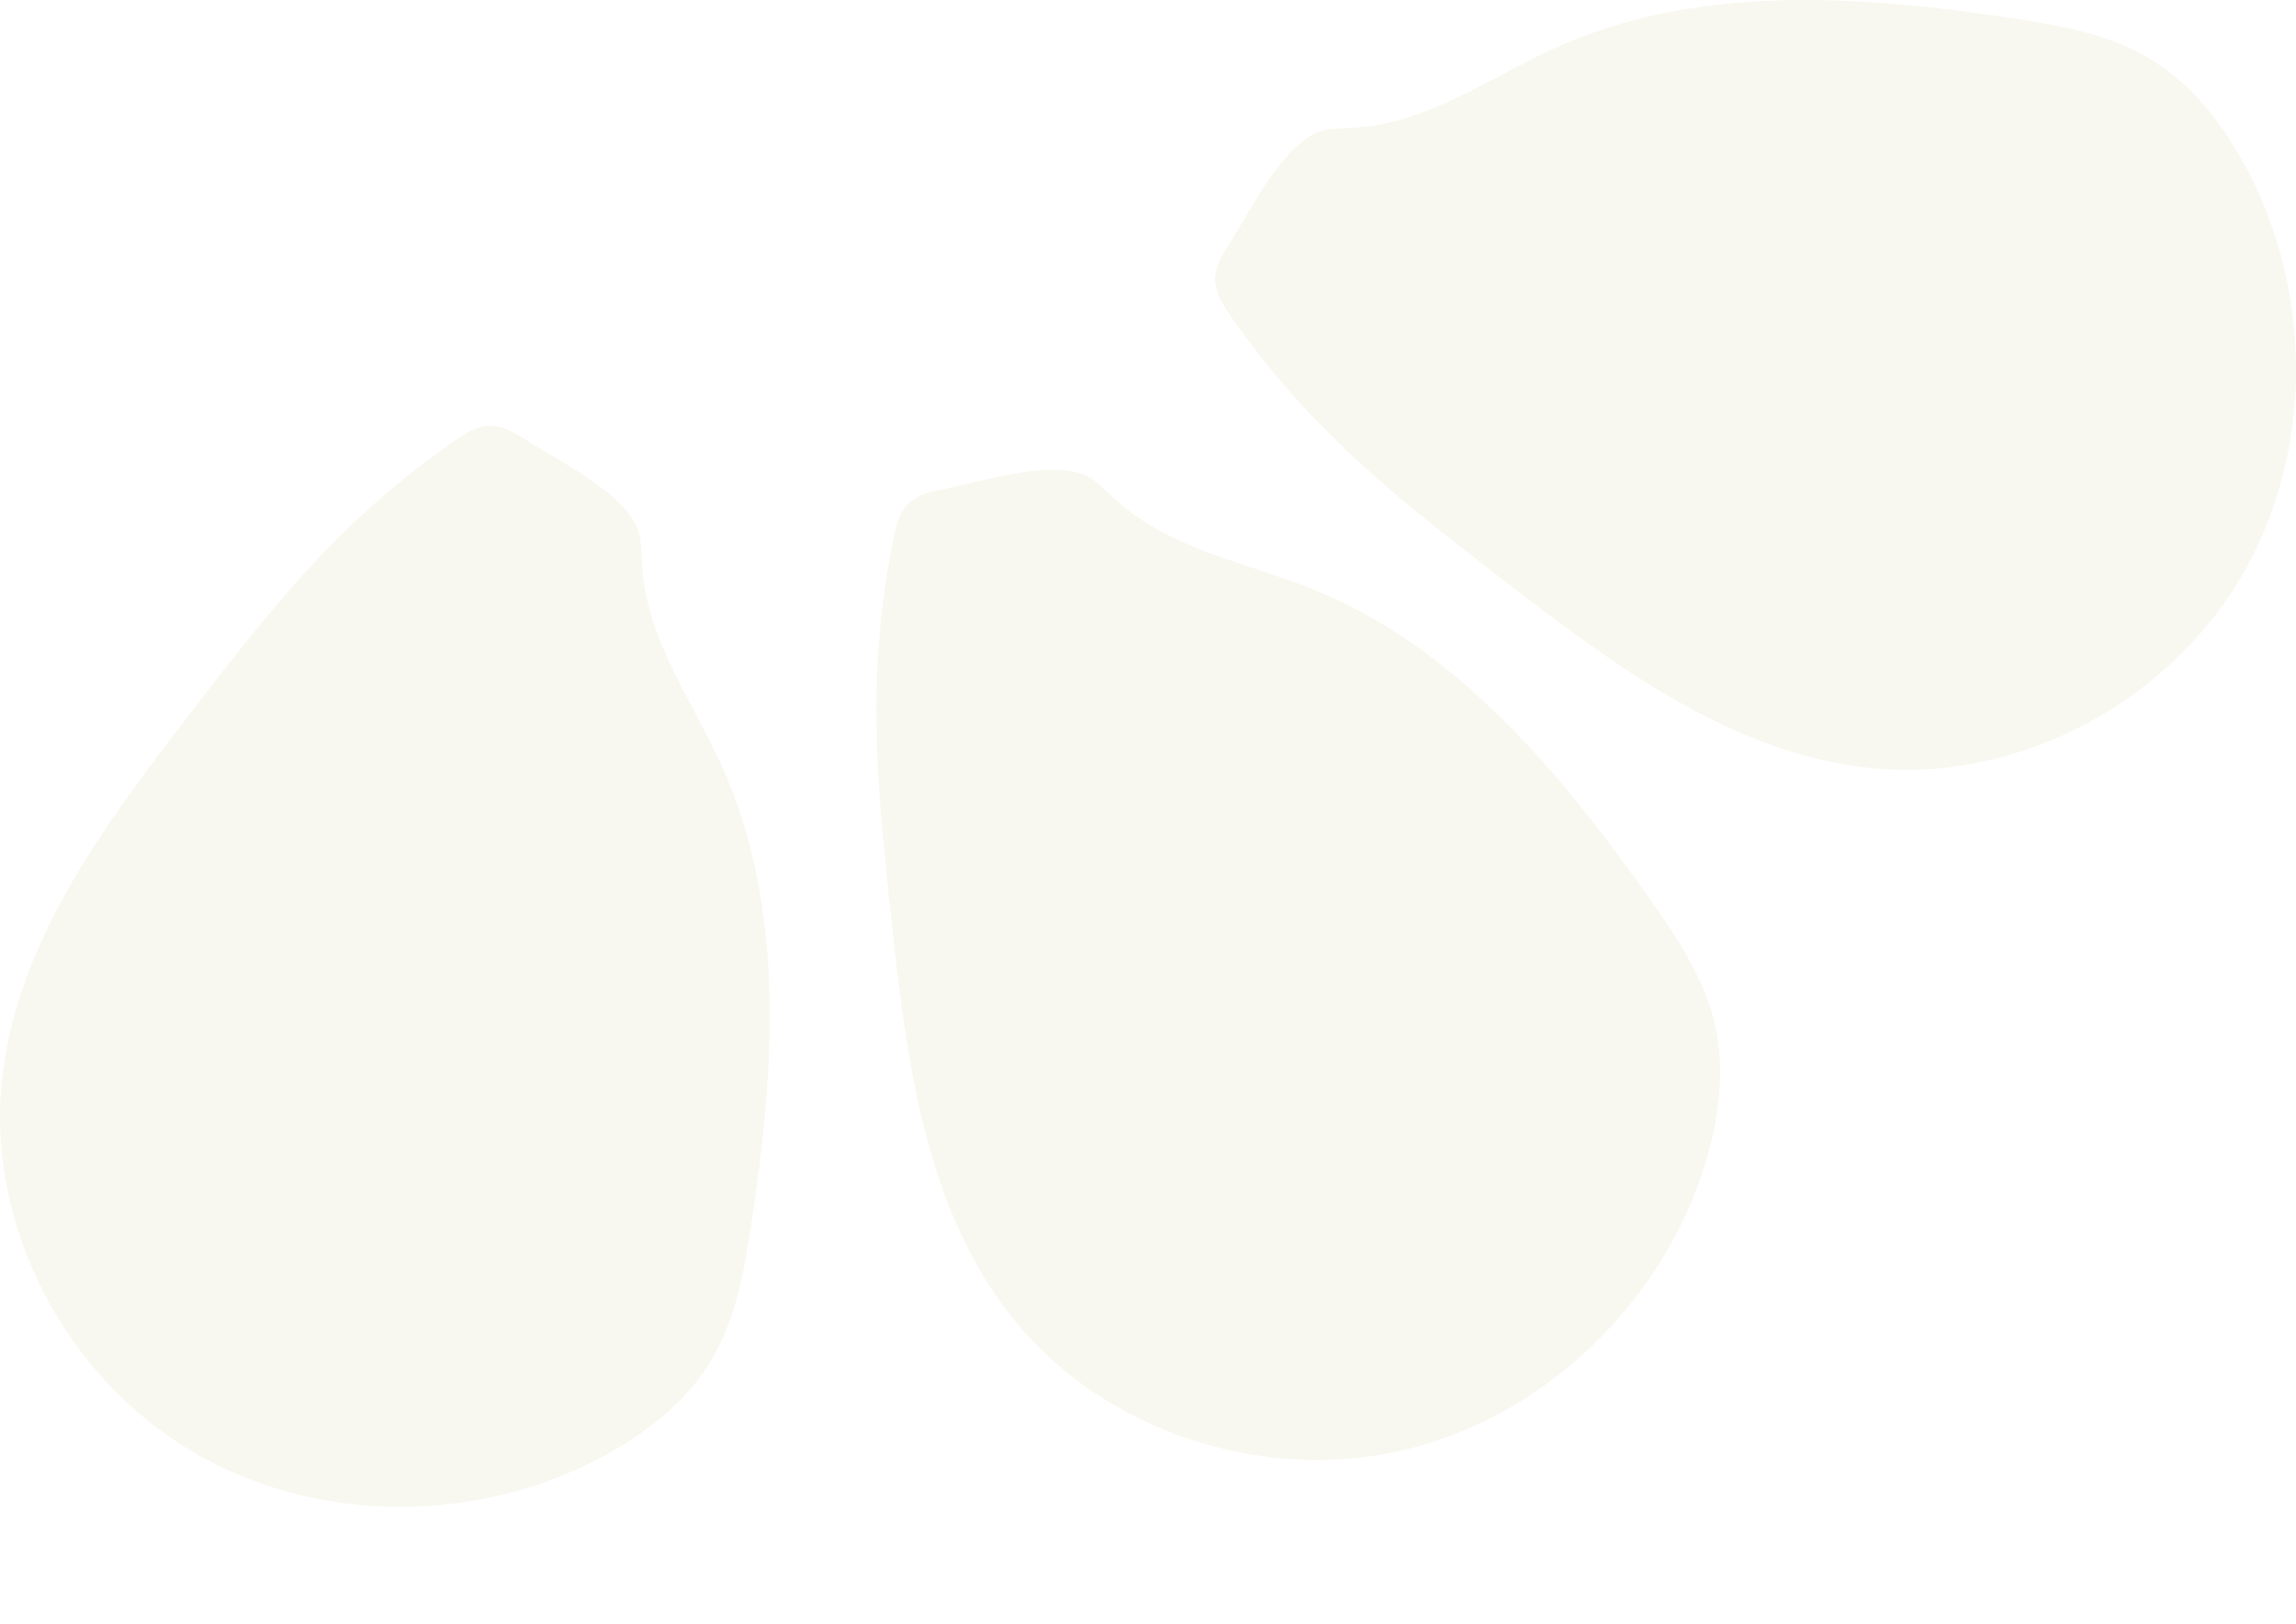
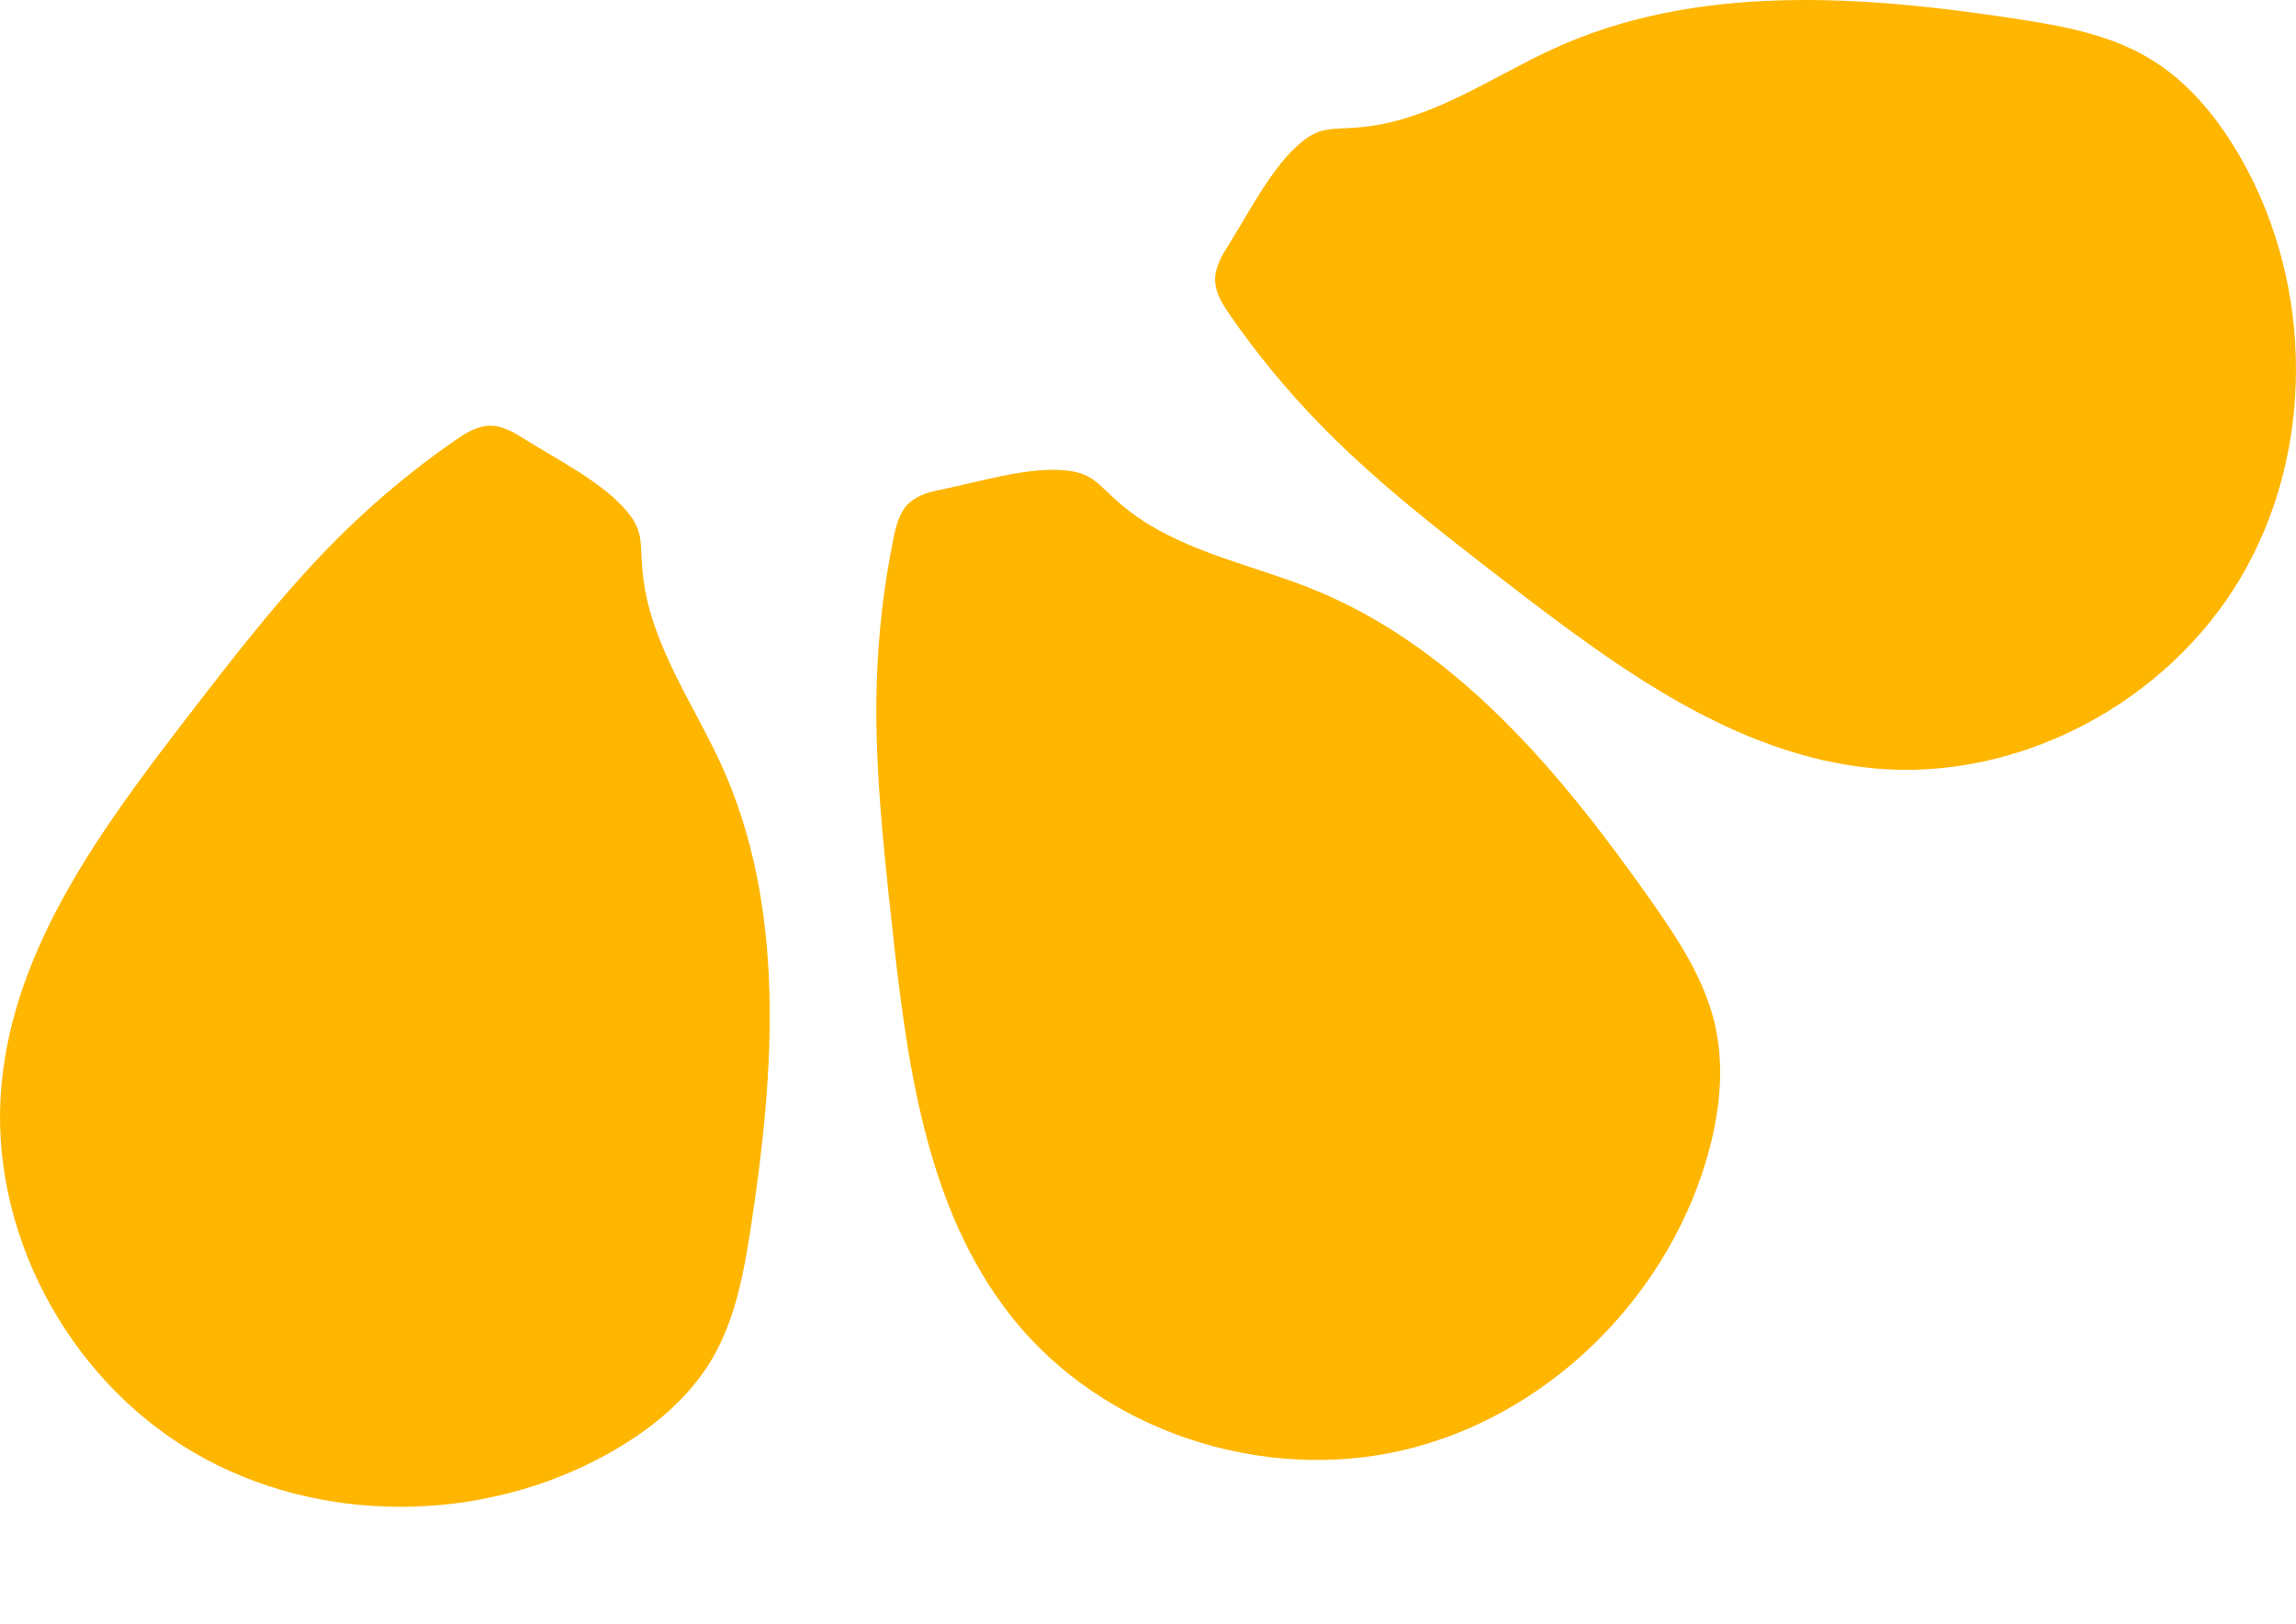
<svg xmlns="http://www.w3.org/2000/svg" width="4892" height="3458" viewBox="0 0 4892 3458" fill="none">
-   <path d="M2617.86 521.439C2603.35 544.44 2588.64 569.286 2589.01 596.509C2589.38 624.02 2605.07 648.661 2620.73 671.252C2677.83 753.621 2741.77 831.233 2811.65 903.065C2932.19 1026.97 3069.63 1132.91 3206.52 1238.4C3442.49 1420.19 3695.79 1609.08 3992.34 1636.8C4301.26 1665.66 4617.19 1497.03 4774.74 1229.67C4932.3 962.31 4929.23 610.777 4776.67 340.548C4727.85 254.079 4663.26 174.007 4577.88 123.413C4492.14 72.614 4391.35 54.657 4292.81 39.651C3964.05 -10.492 3614.14 -35.01 3311.53 103.036C3179.8 163.142 3053.19 254.735 2905.68 270.315C2834.15 277.859 2812.31 264.944 2760.13 314.226C2703.44 367.813 2659.3 455.798 2617.86 521.439Z" fill="#EBEBD3" fill-opacity="0.35" />
-   <path d="M2009.61 1042.01C1982.97 1047.46 1954.85 1054.04 1935.46 1073.15C1915.86 1092.46 1908.95 1120.84 1903.48 1147.78C1883.55 1246 1871.8 1345.87 1868.33 1446.03C1862.35 1618.79 1881.02 1791.31 1899.65 1963.13C1931.78 2259.27 1970.8 2572.82 2156.06 2806.03C2349.06 3048.96 2689.45 3160.24 2991.47 3088.89C3293.48 3017.53 3545.06 2771.98 3634.49 2474.83C3663.1 2379.74 3676.18 2277.7 3653.59 2181.06C3630.9 2084.01 3574.1 1998.84 3516.72 1917.34C3325.34 1645.37 3100.83 1375.86 2791.74 1253.02C2657.17 1199.55 2503.43 1171.58 2390.08 1075.9C2335.12 1029.5 2329.32 1004.8 2257.64 1001.25C2179.73 997.436 2085.67 1026.48 2009.61 1042.01Z" fill="#EBEBD3" fill-opacity="0.35" />
-   <path d="M1118.56 935.862C1095.56 921.352 1070.71 906.638 1043.49 907.007C1015.98 907.376 991.339 923.074 968.748 938.731C886.379 995.827 808.767 1059.77 736.935 1129.65C613.034 1250.19 507.09 1387.63 401.598 1524.52C219.805 1760.49 30.919 2013.79 3.203 2310.34C-25.661 2619.26 142.971 2935.19 410.331 3092.74C677.69 3250.3 1029.22 3247.23 1299.45 3094.67C1385.92 3045.85 1465.99 2981.26 1516.59 2895.88C1567.39 2810.14 1585.34 2709.35 1600.35 2610.81C1650.49 2282.05 1675.01 1932.14 1536.96 1629.53C1476.86 1497.8 1385.26 1371.19 1369.68 1223.68C1362.14 1152.15 1375.06 1130.31 1325.77 1078.13C1272.19 1021.44 1184.2 977.3 1118.56 935.862Z" fill="#EBEBD3" fill-opacity="0.35" />
+   <path d="M2617.86 521.439C2603.35 544.44 2588.64 569.286 2589.01 596.509C2589.38 624.02 2605.07 648.661 2620.73 671.252C2677.83 753.621 2741.77 831.233 2811.65 903.065C2932.19 1026.97 3069.63 1132.91 3206.52 1238.4C3442.49 1420.19 3695.79 1609.08 3992.34 1636.8C4301.26 1665.66 4617.19 1497.03 4774.74 1229.67C4932.3 962.31 4929.23 610.777 4776.67 340.548C4727.85 254.079 4663.26 174.007 4577.88 123.413C4492.14 72.614 4391.35 54.657 4292.81 39.651C3964.05 -10.492 3614.14 -35.01 3311.53 103.036C3179.8 163.142 3053.19 254.735 2905.68 270.315C2834.15 277.859 2812.31 264.944 2760.13 314.226C2703.44 367.813 2659.3 455.798 2617.86 521.439Z" fill="#FFB600" />
+   <path d="M2009.61 1042.01C1982.97 1047.46 1954.85 1054.04 1935.46 1073.15C1915.86 1092.46 1908.95 1120.84 1903.48 1147.78C1883.55 1246 1871.8 1345.87 1868.33 1446.03C1862.35 1618.79 1881.02 1791.31 1899.65 1963.13C1931.78 2259.27 1970.8 2572.82 2156.06 2806.03C2349.06 3048.96 2689.45 3160.24 2991.47 3088.89C3293.48 3017.53 3545.06 2771.98 3634.49 2474.83C3663.1 2379.74 3676.18 2277.7 3653.59 2181.06C3630.9 2084.01 3574.1 1998.84 3516.72 1917.34C3325.34 1645.37 3100.83 1375.86 2791.74 1253.02C2657.17 1199.55 2503.43 1171.58 2390.08 1075.9C2335.12 1029.5 2329.32 1004.8 2257.64 1001.25C2179.73 997.436 2085.67 1026.48 2009.61 1042.01Z" fill="#FFB600" />
+   <path d="M1118.56 935.862C1095.56 921.352 1070.71 906.638 1043.49 907.007C1015.98 907.376 991.339 923.074 968.748 938.731C886.379 995.827 808.767 1059.77 736.935 1129.65C613.034 1250.19 507.09 1387.63 401.598 1524.52C219.805 1760.49 30.919 2013.79 3.203 2310.34C-25.661 2619.26 142.971 2935.19 410.331 3092.74C677.69 3250.3 1029.22 3247.23 1299.45 3094.67C1385.92 3045.85 1465.99 2981.26 1516.59 2895.88C1567.39 2810.14 1585.34 2709.35 1600.35 2610.81C1650.49 2282.05 1675.01 1932.14 1536.96 1629.53C1476.86 1497.8 1385.26 1371.19 1369.68 1223.68C1362.14 1152.15 1375.06 1130.31 1325.77 1078.13C1272.19 1021.44 1184.2 977.3 1118.56 935.862Z" fill="#FFB600" />
</svg>
